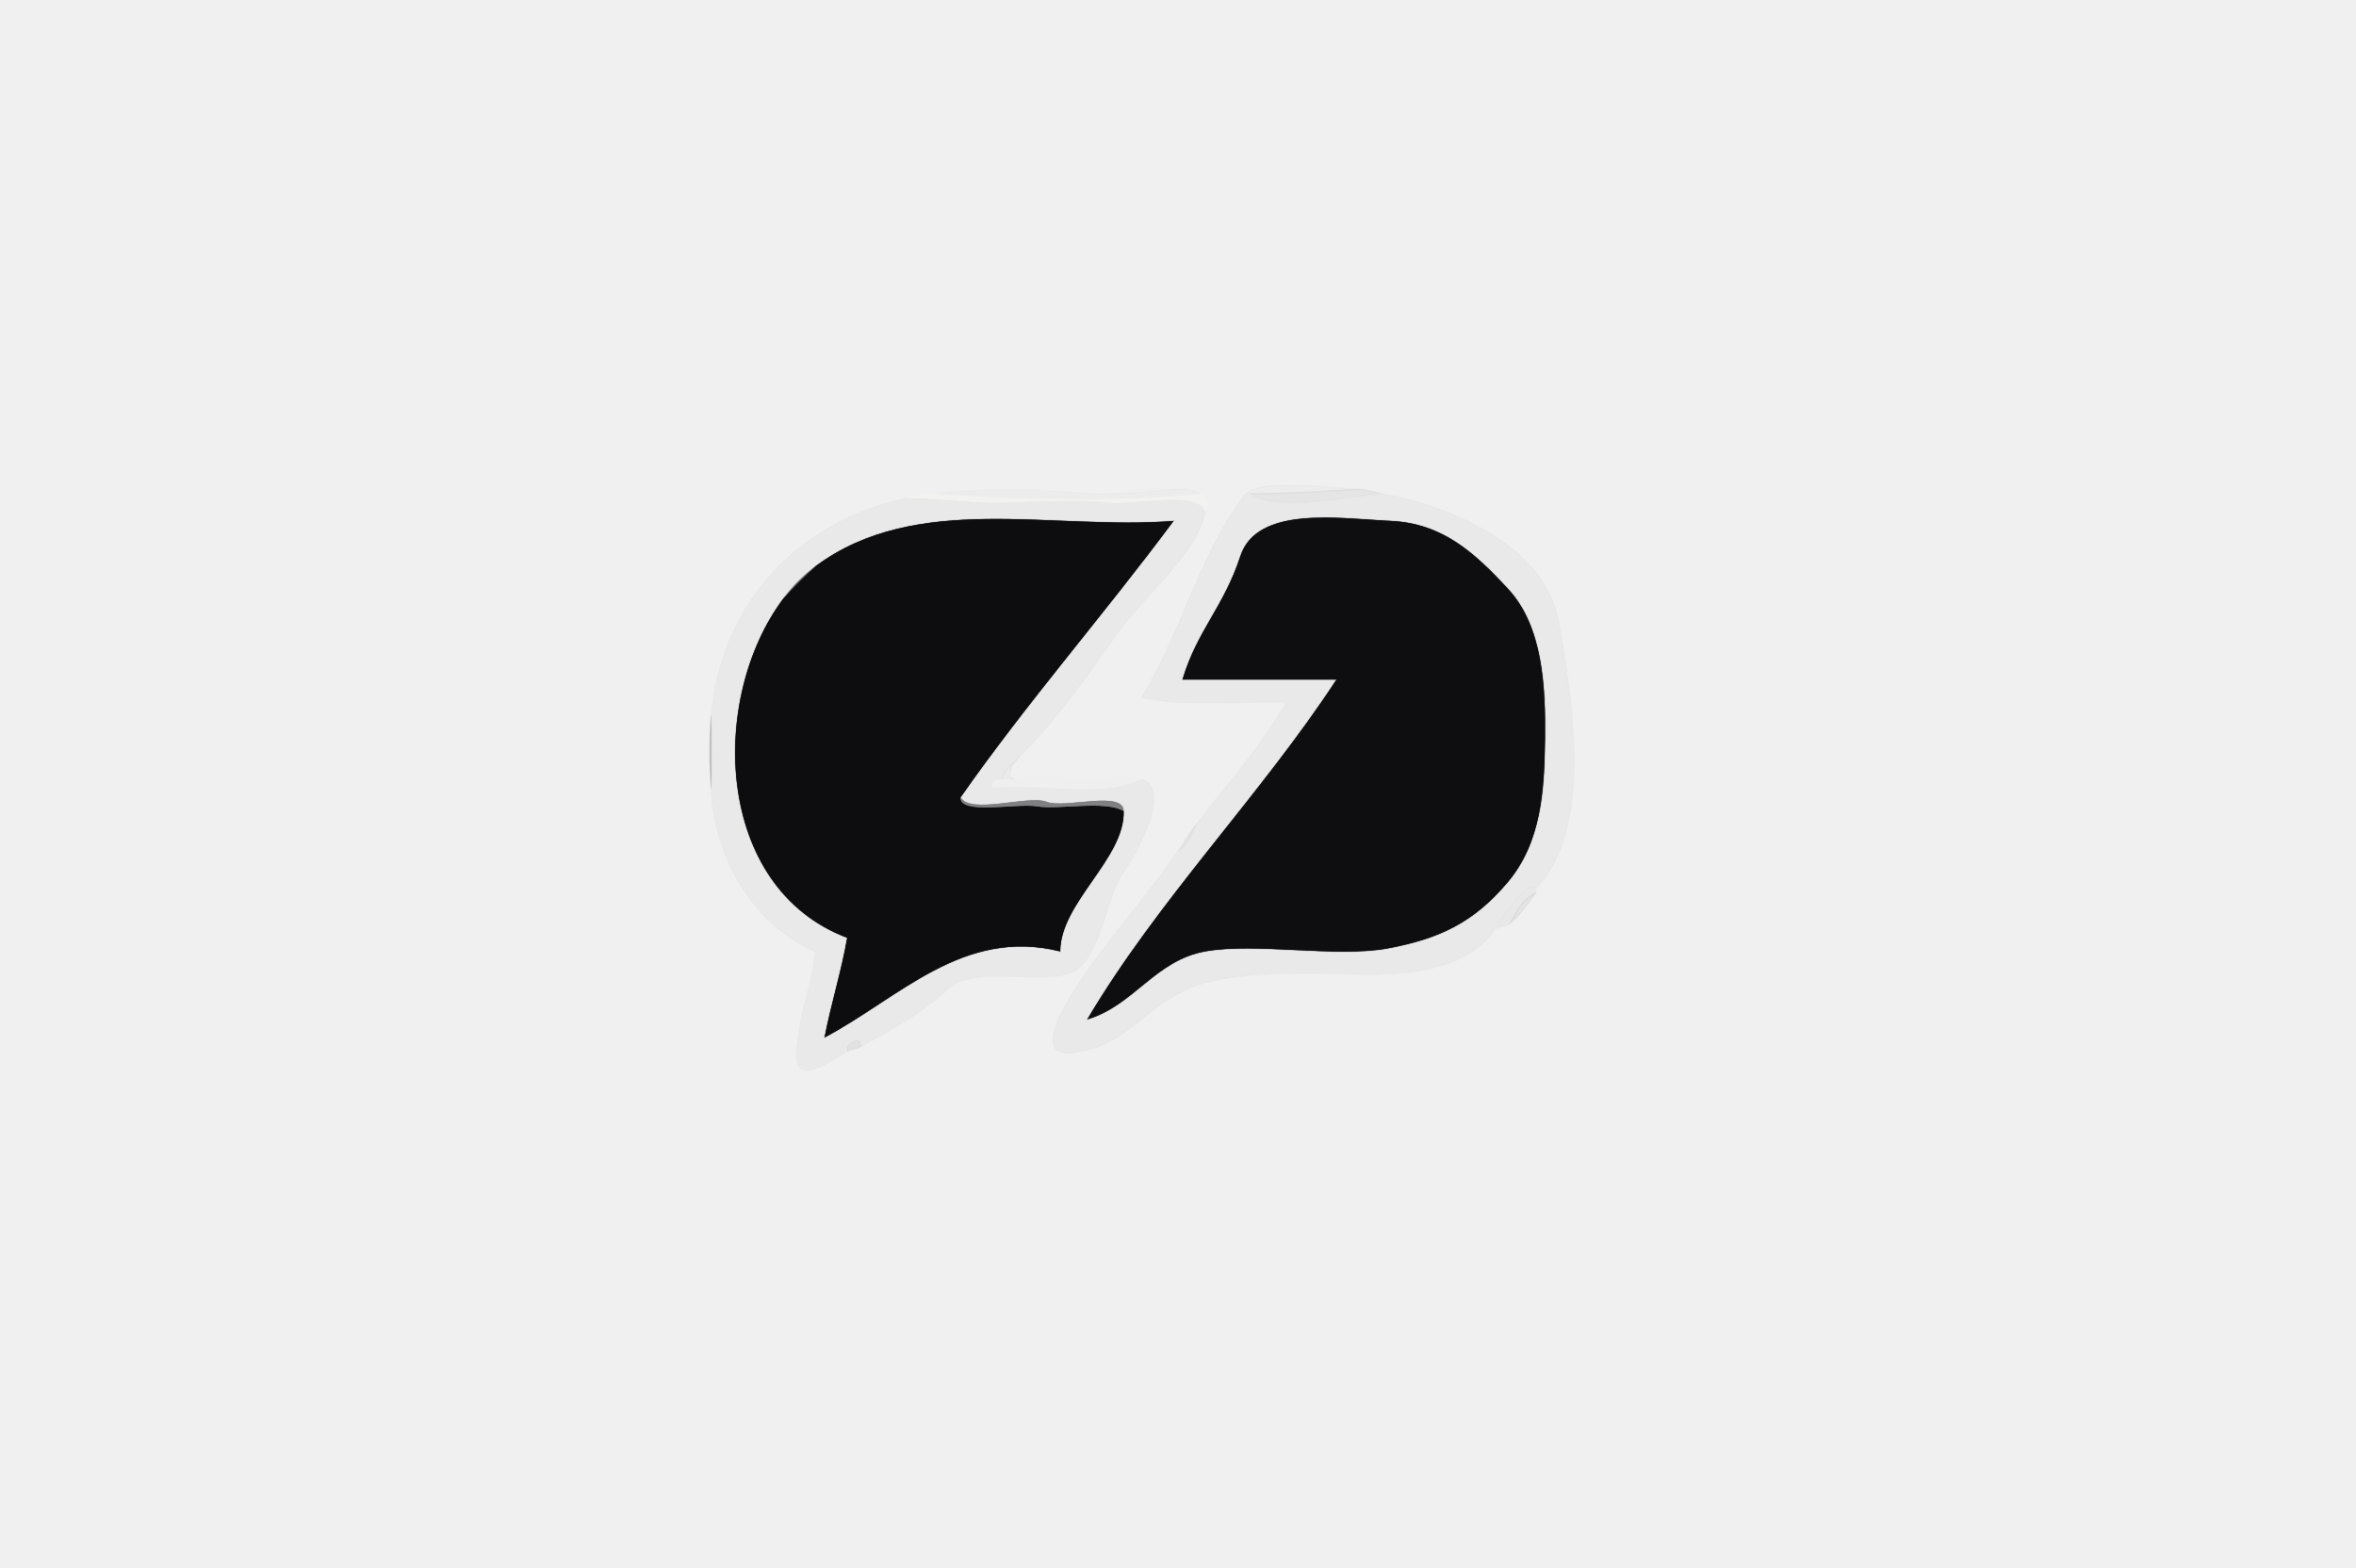
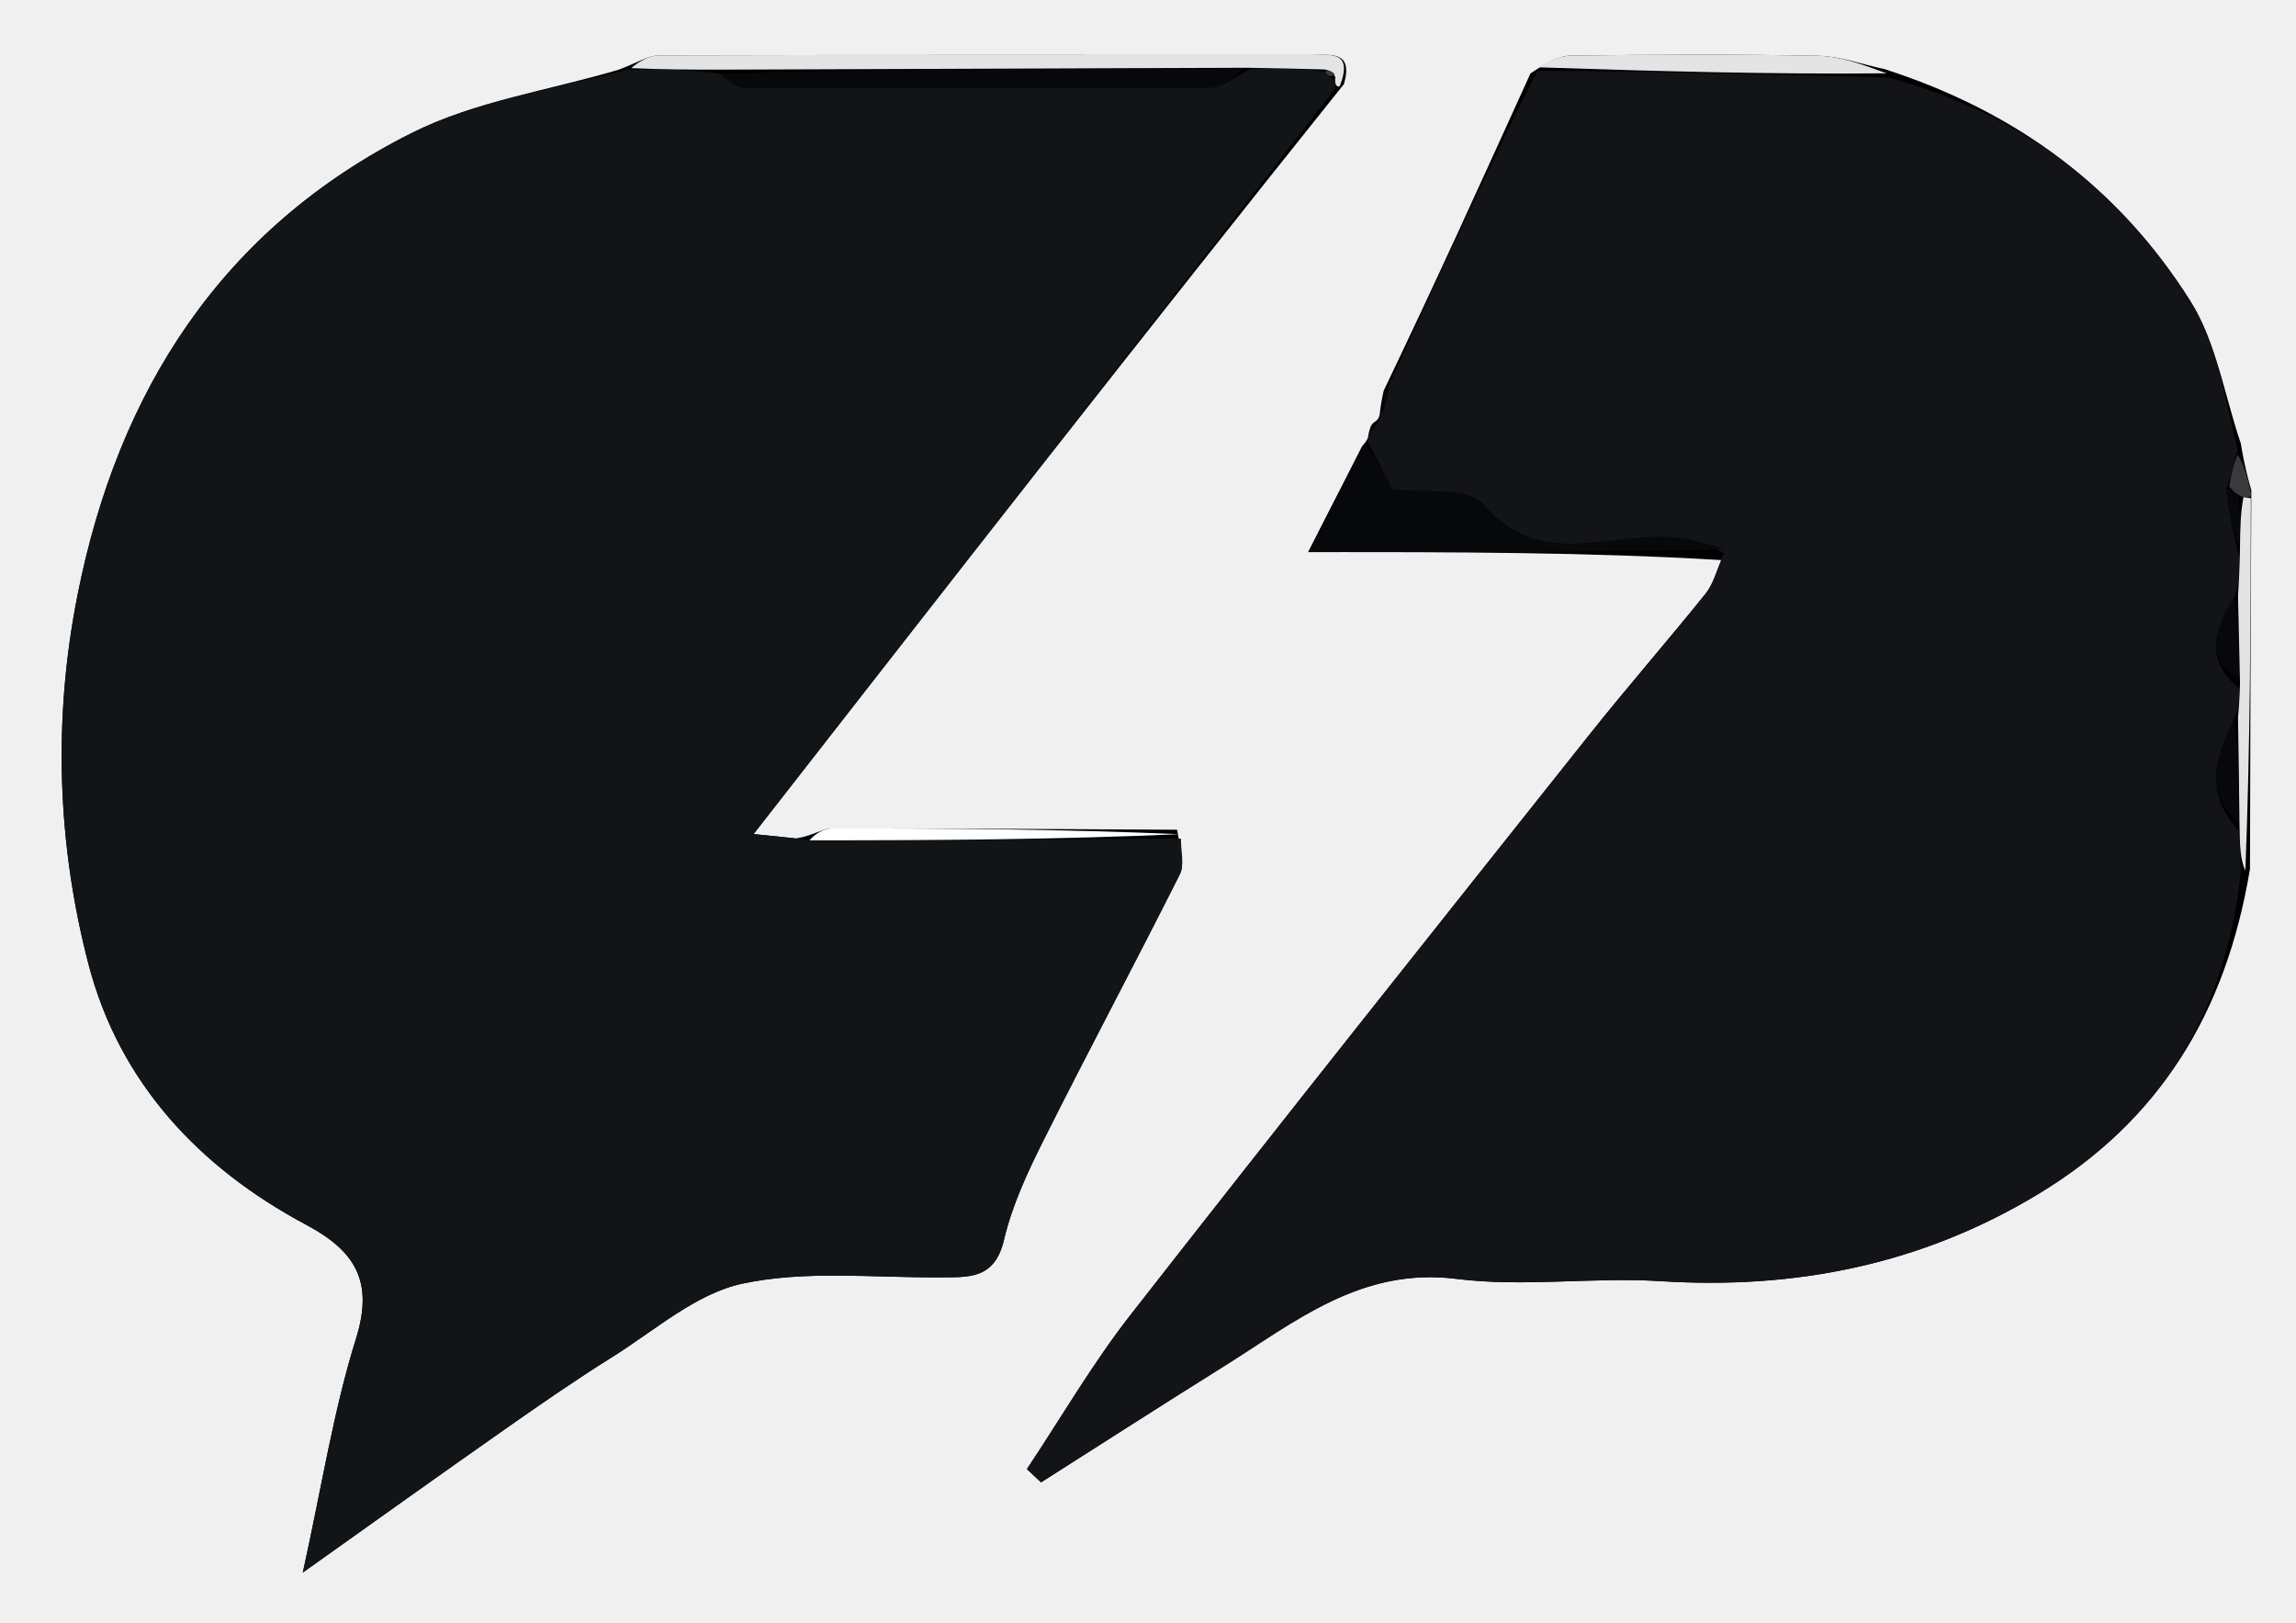
- <svg xmlns="http://www.w3.org/2000/svg" viewBox="0 0 520 346" width="520" height="346">
-   <g fill="None" fill-opacity="0.0" stroke="#000000" stroke-opacity="0.00" stroke-width="0.3">
-     <path d=" M 0.00 346.00  L 520.00 346.00 L 520.00 0.00 L 0.00 0.00 L 0.00 346.00 M 241.00 109.00  C 247.10 108.98 255.15 106.95 262.00 108.00 C 263.04 108.16 264.11 108.35 265.00 109.00 C 267.04 110.48 266.32 111.50 266.00 113.00 C 263.96 122.68 251.94 131.85 246.23 140.23 C 240.52 148.61 232.49 159.58 225.00 167.00 C 223.92 168.45 221.33 171.30 224.00 172.00 C 228.35 171.40 232.38 171.11 237.00 172.00 C 241.62 172.89 247.57 170.50 252.00 172.00 C 258.59 174.23 251.16 188.05 247.74 192.74 C 244.32 197.44 243.13 210.62 237.23 214.23 C 231.33 217.84 215.22 212.70 209.25 218.25 C 203.27 223.80 196.88 227.14 190.00 231.00 C 189.05 231.53 187.82 231.53 187.00 232.00 C 181.87 234.94 174.95 240.44 175.93 230.93 C 176.90 221.42 179.15 218.90 180.00 210.00 C 166.10 204.07 157.63 189.03 157.00 174.00 C 156.60 168.91 156.55 163.08 157.00 158.00 C 159.18 133.21 176.12 115.23 200.00 110.00 C 201.64 109.64 203.84 109.23 206.00 109.00 C 217.29 107.78 229.26 107.90 241.00 109.00 M 305.00 109.00  C 319.30 111.52 340.89 120.18 343.92 137.08 C 346.95 153.97 351.75 182.97 339.00 196.00 C 338.75 196.26 339.00 197.00 339.00 197.00 C 337.59 198.92 334.94 202.69 333.00 204.00 C 332.09 204.61 330.74 204.50 330.00 205.00 C 323.96 213.99 311.09 215.20 300.00 215.00 C 288.91 214.80 272.81 214.00 262.92 217.92 C 253.03 221.83 248.87 230.63 237.32 232.32 C 225.77 234.01 237.77 217.35 242.25 211.25 C 246.74 205.16 255.48 194.52 260.00 188.00 C 261.46 185.89 262.44 183.99 264.00 182.00 C 270.31 173.92 278.47 164.61 284.00 155.00 C 274.23 154.59 262.02 156.13 252.00 154.00 C 260.75 139.65 265.24 121.28 275.00 109.00 C 278.25 105.61 295.02 107.80 300.00 108.00 C 301.93 108.08 303.71 108.77 305.00 109.00 Z" />
-   </g>
-   <g fill="None" fill-opacity="0.0" stroke="#D8D8D7" stroke-opacity="0.16" stroke-width="0.3">
-     <path d=" M 206.00 109.00  C 224.62 110.25 246.45 110.98 265.00 109.00 C 264.11 108.35 263.04 108.16 262.00 108.00 C 255.89 107.89 247.91 109.65 241.00 109.00 C 229.26 107.90 217.29 107.78 206.00 109.00 Z" />
-   </g>
-   <g fill="None" fill-opacity="0.0" stroke="#808080" stroke-opacity="0.01" stroke-width="0.3">
-     <path d=" M 241.00 109.00  C 247.91 109.65 255.89 107.89 262.00 108.00 C 255.15 106.95 247.10 108.98 241.00 109.00 Z" />
-   </g>
-   <g fill="None" fill-opacity="0.0" stroke="#7D7D7D" stroke-opacity="0.03" stroke-width="0.3">
-     <path d=" M 275.00 109.00  C 275.50 108.95 276.00 109.00 276.00 109.00 C 283.97 109.00 292.81 108.41 300.00 108.00 C 295.02 107.80 278.25 105.61 275.00 109.00 Z" />
-   </g>
-   <g fill="None" fill-opacity="0.0" stroke="#D1D1D1" stroke-opacity="0.34" stroke-width="0.3">
-     <path d=" M 276.00 109.00  C 281.76 113.27 298.64 109.37 305.00 109.00 C 303.71 108.77 301.93 108.08 300.00 108.00 C 292.81 108.41 283.97 109.00 276.00 109.00 Z" />
-   </g>
-   <g fill="None" fill-opacity="0.0" stroke="#F2F2F1" stroke-opacity="0.71" stroke-width="0.3">
-     <path d=" M 200.00 110.00  C 206.29 109.93 215.56 111.32 222.00 111.00 C 228.44 110.68 239.49 110.41 245.00 111.00 C 250.51 111.59 264.30 108.17 266.00 113.00 C 266.32 111.50 267.04 110.48 265.00 109.00 C 246.45 110.98 224.62 110.25 206.00 109.00 C 203.84 109.23 201.64 109.64 200.00 110.00 Z" />
-   </g>
-   <g fill="None" fill-opacity="0.0" stroke="#E8E8E8" stroke-opacity="0.84" stroke-width="0.3">
-     <path d=" M 264.00 182.00  C 262.80 184.85 261.98 186.46 260.00 188.00 C 255.48 194.52 246.74 205.16 242.25 211.25 C 237.77 217.35 225.77 234.01 237.32 232.32 C 248.87 230.63 253.03 221.83 262.92 217.92 C 272.81 214.00 288.91 214.80 300.00 215.00 C 311.09 215.20 323.96 213.99 330.00 205.00 C 330.38 204.44 336.96 193.86 339.00 196.00 C 351.75 182.97 346.95 153.97 343.92 137.08 C 340.89 120.18 319.30 111.52 305.00 109.00 C 298.64 109.37 281.76 113.27 276.00 109.00 C 276.00 109.00 275.50 108.95 275.00 109.00 C 265.24 121.28 260.75 139.65 252.00 154.00 C 262.02 156.13 274.23 154.59 284.00 155.00 C 278.47 164.61 270.31 173.92 264.00 182.00 M 240.00 225.00  C 255.61 198.62 278.33 175.47 295.00 150.00 C 283.67 150.00 272.33 150.00 261.00 150.00 C 264.25 139.12 270.10 134.01 273.77 122.77 C 277.44 111.53 295.72 114.47 307.00 115.00 C 318.28 115.53 325.31 121.84 332.92 130.08 C 340.52 138.33 341.14 151.62 341.00 163.00 C 340.86 174.38 340.25 185.85 332.75 194.75 C 325.25 203.65 317.66 207.21 306.33 209.33 C 295.00 211.45 277.10 207.99 266.00 210.00 C 254.90 212.01 250.29 221.91 240.00 225.00 Z" />
-   </g>
-   <g fill="None" fill-opacity="0.0" stroke="#E7E7E7" stroke-opacity="0.85" stroke-width="0.3">
-     <path d=" M 157.00 158.00  C 157.04 162.40 157.08 169.66 157.00 174.00 C 157.63 189.03 166.10 204.07 180.00 210.00 C 179.15 218.90 176.90 221.42 175.93 230.93 C 174.95 240.44 181.87 234.94 187.00 232.00 C 187.24 231.70 186.39 231.31 188.09 230.08 C 189.79 228.85 190.22 230.94 190.00 231.00 C 196.88 227.14 203.27 223.80 209.25 218.25 C 215.22 212.70 231.33 217.84 237.23 214.23 C 243.13 210.62 244.32 197.44 247.74 192.74 C 251.16 188.05 258.59 174.23 252.00 172.00 C 242.86 176.59 229.69 172.72 219.00 174.00 C 218.49 172.60 219.81 171.85 221.00 172.00 C 221.98 169.48 223.13 168.85 225.00 167.00 C 232.49 159.58 240.52 148.61 246.23 140.23 C 251.94 131.85 263.96 122.68 266.00 113.00 C 264.30 108.17 250.51 111.59 245.00 111.00 C 239.49 110.41 228.44 110.68 222.00 111.00 C 215.56 111.32 206.29 109.93 200.00 110.00 C 176.12 115.23 159.18 133.21 157.00 158.00 M 212.00 176.00  C 214.20 179.88 227.00 175.44 231.00 177.00 C 235.00 178.56 247.87 174.39 248.00 179.00 C 248.30 189.51 234.00 199.21 234.00 210.00 C 212.59 204.68 198.55 220.21 182.00 229.00 C 183.42 221.62 185.70 214.46 187.00 207.00 C 157.64 195.94 156.35 154.05 173.00 132.00 C 174.98 129.33 177.39 126.94 180.00 125.00 C 202.29 108.43 232.27 117.11 259.00 115.00 C 243.71 135.60 226.54 155.19 212.00 176.00 Z" />
-   </g>
-   <g fill="None" fill-opacity="0.0" stroke="#0D0D0F" stroke-opacity="1.00" stroke-width="0.3">
-     <path d=" M 180.00 125.00  C 177.87 126.86 174.81 129.92 173.00 132.00 C 156.35 154.05 157.64 195.94 187.00 207.00 C 185.70 214.46 183.42 221.62 182.00 229.00 C 198.55 220.21 212.59 204.68 234.00 210.00 C 234.00 199.21 248.30 189.51 248.00 179.00 C 243.72 176.60 233.64 178.79 229.00 178.00 C 224.36 177.21 211.86 180.01 212.00 176.00 C 226.54 155.19 243.71 135.60 259.00 115.00 C 232.27 117.11 202.29 108.43 180.00 125.00 Z" />
-   </g>
-   <g fill="None" fill-opacity="0.0" stroke="#0E0E10" stroke-opacity="1.00" stroke-width="0.3">
-     <path d=" M 240.00 225.00  C 250.29 221.91 254.90 212.01 266.00 210.00 C 277.10 207.99 295.00 211.45 306.33 209.33 C 317.66 207.21 325.25 203.65 332.75 194.75 C 340.25 185.85 340.86 174.38 341.00 163.00 C 341.14 151.62 340.52 138.33 332.92 130.08 C 325.31 121.84 318.28 115.53 307.00 115.00 C 295.72 114.47 277.44 111.53 273.77 122.77 C 270.10 134.01 264.25 139.12 261.00 150.00 C 272.33 150.00 283.67 150.00 295.00 150.00 C 278.33 175.47 255.61 198.62 240.00 225.00 Z" />
-   </g>
-   <g fill="None" fill-opacity="0.0" stroke="#6F6F70" stroke-opacity="1.00" stroke-width="0.3">
-     <path d=" M 173.00 132.00  C 174.81 129.92 177.87 126.86 180.00 125.00 C 177.39 126.94 174.98 129.33 173.00 132.00 Z" />
-   </g>
-   <g fill="None" fill-opacity="0.0" stroke="#565656" stroke-opacity="0.18" stroke-width="0.3">
-     <path d=" M 157.00 174.00  C 157.08 169.66 157.04 162.40 157.00 158.00 C 156.55 163.08 156.60 168.91 157.00 174.00 Z" />
-   </g>
-   <g fill="None" fill-opacity="0.0" stroke="#C6C6C6" stroke-opacity="0.11" stroke-width="0.3">
-     <path d=" M 221.00 172.00  C 221.94 171.78 223.04 172.13 224.00 172.00 C 221.33 171.30 223.92 168.45 225.00 167.00 C 223.13 168.85 221.98 169.48 221.00 172.00 Z" />
-   </g>
-   <g fill="None" fill-opacity="0.0" stroke="#EEEEEE" stroke-opacity="0.48" stroke-width="0.3">
-     <path d=" M 224.00 172.00  C 223.04 172.13 221.94 171.78 221.00 172.00 C 219.81 171.85 218.49 172.60 219.00 174.00 C 229.69 172.72 242.86 176.59 252.00 172.00 C 247.57 170.50 241.62 172.89 237.00 172.00 C 232.38 171.11 228.35 171.40 224.00 172.00 Z" />
-   </g>
-   <g fill="None" fill-opacity="0.0" stroke="#808082" stroke-opacity="1.00" stroke-width="0.3">
-     <path d=" M 248.00 179.00  C 247.87 174.39 235.00 178.56 231.00 177.00 C 227.00 175.44 214.20 179.88 212.00 176.00 C 211.86 180.01 224.36 177.21 229.00 178.00 C 233.64 178.79 243.72 176.60 248.00 179.00 Z" />
-   </g>
-   <g fill="None" fill-opacity="0.0" stroke="#D4D4D4" stroke-opacity="0.37" stroke-width="0.3">
-     <path d=" M 260.00 188.00  C 261.98 186.46 262.80 184.85 264.00 182.00 C 262.44 183.99 261.46 185.89 260.00 188.00 Z" />
-   </g>
-   <g fill="None" fill-opacity="0.0" stroke="#E3E3E3" stroke-opacity="0.62" stroke-width="0.3">
-     <path d=" M 330.00 205.00  C 330.74 204.50 332.09 204.61 333.00 204.00 C 334.60 202.15 335.04 199.11 339.00 197.00 C 339.00 197.00 338.75 196.26 339.00 196.00 C 336.96 193.86 330.38 204.44 330.00 205.00 Z" />
-   </g>
-   <g fill="None" fill-opacity="0.0" stroke="#C6C6C6" stroke-opacity="0.27" stroke-width="0.3">
-     <path d=" M 333.00 204.00  C 334.94 202.69 337.59 198.92 339.00 197.00 C 335.04 199.11 334.60 202.15 333.00 204.00 Z" />
-   </g>
-   <g fill="None" fill-opacity="0.0" stroke="#D6D6D6" stroke-opacity="0.52" stroke-width="0.3">
-     <path d=" M 187.00 232.00  C 187.82 231.53 189.05 231.53 190.00 231.00 C 190.22 230.94 189.79 228.85 188.09 230.08 C 186.39 231.31 187.24 231.70 187.00 232.00 Z" />
-   </g>
-   <g fill="#000000" fill-opacity="0.00" stroke="None">
-     <path d=" M 0.00 346.00  L 520.00 346.00 L 520.00 0.00 L 0.00 0.00 L 0.00 346.00 M 241.00 109.00  C 247.10 108.98 255.15 106.95 262.00 108.00 C 263.04 108.16 264.11 108.35 265.00 109.00 C 267.04 110.48 266.32 111.50 266.00 113.00 C 263.96 122.68 251.94 131.85 246.23 140.23 C 240.52 148.61 232.49 159.58 225.00 167.00 C 223.92 168.45 221.33 171.30 224.00 172.00 C 228.35 171.40 232.38 171.11 237.00 172.00 C 241.62 172.89 247.57 170.50 252.00 172.00 C 258.59 174.23 251.16 188.05 247.74 192.74 C 244.32 197.44 243.13 210.62 237.23 214.23 C 231.33 217.84 215.22 212.70 209.25 218.25 C 203.27 223.80 196.88 227.14 190.00 231.00 C 189.05 231.53 187.82 231.53 187.00 232.00 C 181.87 234.94 174.95 240.44 175.93 230.93 C 176.90 221.42 179.15 218.90 180.00 210.00 C 166.10 204.07 157.63 189.03 157.00 174.00 C 156.60 168.91 156.55 163.08 157.00 158.00 C 159.18 133.21 176.12 115.23 200.00 110.00 C 201.64 109.64 203.84 109.23 206.00 109.00 C 217.29 107.78 229.26 107.90 241.00 109.00 M 305.00 109.00  C 319.30 111.52 340.89 120.18 343.92 137.08 C 346.95 153.97 351.75 182.97 339.00 196.00 C 338.75 196.26 339.00 197.00 339.00 197.00 C 337.59 198.92 334.94 202.69 333.00 204.00 C 332.09 204.61 330.74 204.50 330.00 205.00 C 323.96 213.99 311.09 215.20 300.00 215.00 C 288.91 214.80 272.81 214.00 262.92 217.92 C 253.03 221.83 248.87 230.63 237.32 232.32 C 225.77 234.01 237.77 217.35 242.25 211.25 C 246.74 205.16 255.48 194.52 260.00 188.00 C 261.46 185.89 262.44 183.99 264.00 182.00 C 270.31 173.92 278.47 164.61 284.00 155.00 C 274.23 154.59 262.02 156.13 252.00 154.00 C 260.75 139.65 265.24 121.28 275.00 109.00 C 278.25 105.61 295.02 107.80 300.00 108.00 C 301.93 108.08 303.71 108.77 305.00 109.00 Z" />
-   </g>
-   <g fill="#D8D8D7" fill-opacity="0.16" stroke="None">
-     <path d=" M 206.00 109.00  C 224.62 110.25 246.45 110.98 265.00 109.00 C 264.11 108.35 263.04 108.16 262.00 108.00 C 255.89 107.89 247.91 109.65 241.00 109.00 C 229.26 107.90 217.29 107.78 206.00 109.00 Z" />
-   </g>
-   <g fill="#808080" fill-opacity="0.01" stroke="None">
-     <path d=" M 241.00 109.00  C 247.91 109.65 255.89 107.89 262.00 108.00 C 255.15 106.95 247.10 108.98 241.00 109.00 Z" />
-   </g>
-   <g fill="#7D7D7D" fill-opacity="0.03" stroke="None">
-     <path d=" M 275.00 109.00  C 275.50 108.95 276.00 109.00 276.00 109.00 C 283.97 109.00 292.81 108.41 300.00 108.00 C 295.02 107.80 278.25 105.61 275.00 109.00 Z" />
-   </g>
-   <g fill="#D1D1D1" fill-opacity="0.34" stroke="None">
-     <path d=" M 276.00 109.00  C 281.76 113.27 298.64 109.37 305.00 109.00 C 303.71 108.77 301.93 108.08 300.00 108.00 C 292.81 108.41 283.97 109.00 276.00 109.00 Z" />
-   </g>
-   <g fill="#F2F2F1" fill-opacity="0.71" stroke="None">
-     <path d=" M 200.00 110.00  C 206.29 109.93 215.56 111.32 222.00 111.00 C 228.44 110.68 239.49 110.41 245.00 111.00 C 250.51 111.59 264.30 108.17 266.00 113.00 C 266.32 111.50 267.04 110.48 265.00 109.00 C 246.45 110.98 224.62 110.25 206.00 109.00 C 203.84 109.23 201.64 109.64 200.00 110.00 Z" />
-   </g>
-   <g fill="#E8E8E8" fill-opacity="0.84" stroke="None">
-     <path d=" M 264.00 182.00  C 262.80 184.85 261.98 186.46 260.00 188.00 C 255.48 194.52 246.74 205.16 242.25 211.25 C 237.77 217.35 225.77 234.01 237.32 232.32 C 248.87 230.63 253.03 221.83 262.92 217.92 C 272.81 214.00 288.91 214.80 300.00 215.00 C 311.09 215.20 323.96 213.99 330.00 205.00 C 330.38 204.44 336.96 193.86 339.00 196.00 C 351.75 182.97 346.95 153.97 343.92 137.08 C 340.89 120.18 319.30 111.52 305.00 109.00 C 298.64 109.37 281.76 113.27 276.00 109.00 C 276.00 109.00 275.50 108.95 275.00 109.00 C 265.24 121.28 260.75 139.65 252.00 154.00 C 262.02 156.13 274.23 154.59 284.00 155.00 C 278.47 164.61 270.31 173.92 264.00 182.00 M 240.00 225.00  C 255.61 198.62 278.33 175.47 295.00 150.00 C 283.67 150.00 272.33 150.00 261.00 150.00 C 264.25 139.12 270.10 134.01 273.77 122.77 C 277.44 111.53 295.72 114.47 307.00 115.00 C 318.28 115.53 325.31 121.84 332.92 130.08 C 340.52 138.33 341.14 151.62 341.00 163.00 C 340.86 174.38 340.25 185.85 332.75 194.75 C 325.25 203.65 317.66 207.21 306.33 209.33 C 295.00 211.45 277.10 207.99 266.00 210.00 C 254.90 212.01 250.29 221.91 240.00 225.00 Z" />
-   </g>
-   <g fill="#E7E7E7" fill-opacity="0.85" stroke="None">
-     <path d=" M 157.00 158.00  C 157.04 162.40 157.08 169.66 157.00 174.00 C 157.63 189.03 166.10 204.07 180.00 210.00 C 179.15 218.90 176.90 221.42 175.93 230.93 C 174.95 240.44 181.87 234.94 187.00 232.00 C 187.24 231.70 186.39 231.31 188.09 230.08 C 189.79 228.85 190.22 230.94 190.00 231.00 C 196.88 227.14 203.27 223.80 209.25 218.25 C 215.22 212.70 231.33 217.84 237.23 214.23 C 243.13 210.62 244.32 197.44 247.74 192.74 C 251.16 188.05 258.59 174.23 252.00 172.00 C 242.86 176.59 229.69 172.72 219.00 174.00 C 218.49 172.60 219.81 171.85 221.00 172.00 C 221.98 169.48 223.13 168.85 225.00 167.00 C 232.49 159.58 240.52 148.61 246.23 140.23 C 251.94 131.85 263.96 122.68 266.00 113.00 C 264.30 108.17 250.51 111.59 245.00 111.00 C 239.49 110.41 228.44 110.68 222.00 111.00 C 215.56 111.32 206.29 109.93 200.00 110.00 C 176.12 115.23 159.18 133.21 157.00 158.00 M 212.00 176.00  C 214.20 179.88 227.00 175.44 231.00 177.00 C 235.00 178.56 247.87 174.39 248.00 179.00 C 248.30 189.51 234.00 199.21 234.00 210.00 C 212.59 204.68 198.55 220.21 182.00 229.00 C 183.42 221.62 185.70 214.46 187.00 207.00 C 157.64 195.94 156.35 154.05 173.00 132.00 C 174.98 129.33 177.39 126.94 180.00 125.00 C 202.29 108.43 232.27 117.11 259.00 115.00 C 243.71 135.60 226.54 155.19 212.00 176.00 Z" />
-   </g>
-   <g fill="#0D0D0F" fill-opacity="1.00" stroke="None">
-     <path d=" M 180.00 125.00  C 177.87 126.86 174.81 129.92 173.00 132.00 C 156.35 154.05 157.64 195.94 187.00 207.00 C 185.70 214.46 183.42 221.62 182.00 229.00 C 198.55 220.21 212.59 204.68 234.00 210.00 C 234.00 199.21 248.30 189.51 248.00 179.00 C 243.72 176.60 233.64 178.79 229.00 178.00 C 224.36 177.21 211.86 180.01 212.00 176.00 C 226.54 155.19 243.71 135.60 259.00 115.00 C 232.27 117.11 202.29 108.43 180.00 125.00 Z" />
-   </g>
-   <g fill="#0E0E10" fill-opacity="1.00" stroke="None">
-     <path d=" M 240.00 225.00  C 250.29 221.91 254.90 212.01 266.00 210.00 C 277.10 207.99 295.00 211.45 306.33 209.33 C 317.66 207.21 325.25 203.65 332.75 194.75 C 340.25 185.85 340.86 174.38 341.00 163.00 C 341.14 151.62 340.52 138.33 332.92 130.08 C 325.31 121.84 318.28 115.53 307.00 115.00 C 295.72 114.47 277.44 111.53 273.77 122.77 C 270.10 134.01 264.25 139.12 261.00 150.00 C 272.33 150.00 283.67 150.00 295.00 150.00 C 278.33 175.47 255.61 198.62 240.00 225.00 Z" />
-   </g>
-   <g fill="#6F6F70" fill-opacity="1.00" stroke="None">
-     <path d=" M 173.00 132.00  C 174.81 129.92 177.87 126.86 180.00 125.00 C 177.39 126.94 174.98 129.33 173.00 132.00 Z" />
-   </g>
-   <g fill="#565656" fill-opacity="0.18" stroke="None">
-     <path d=" M 157.00 174.00  C 157.08 169.66 157.04 162.40 157.00 158.00 C 156.55 163.08 156.60 168.91 157.00 174.00 Z" />
-   </g>
-   <g fill="#C6C6C6" fill-opacity="0.11" stroke="None">
-     <path d=" M 221.00 172.00  C 221.94 171.78 223.04 172.13 224.00 172.00 C 221.33 171.30 223.92 168.45 225.00 167.00 C 223.13 168.85 221.98 169.48 221.00 172.00 Z" />
-   </g>
-   <g fill="#EEEEEE" fill-opacity="0.48" stroke="None">
-     <path d=" M 224.00 172.00  C 223.04 172.13 221.94 171.78 221.00 172.00 C 219.81 171.85 218.49 172.60 219.00 174.00 C 229.69 172.72 242.86 176.59 252.00 172.00 C 247.57 170.50 241.62 172.89 237.00 172.00 C 232.38 171.11 228.35 171.40 224.00 172.00 Z" />
-   </g>
-   <g fill="#808082" fill-opacity="1.00" stroke="None">
-     <path d=" M 248.00 179.00  C 247.87 174.39 235.00 178.56 231.00 177.00 C 227.00 175.44 214.20 179.88 212.00 176.00 C 211.86 180.01 224.36 177.21 229.00 178.00 C 233.64 178.79 243.72 176.60 248.00 179.00 Z" />
-   </g>
-   <g fill="#D4D4D4" fill-opacity="0.37" stroke="None">
-     <path d=" M 260.00 188.00  C 261.98 186.46 262.80 184.85 264.00 182.00 C 262.44 183.99 261.46 185.89 260.00 188.00 Z" />
-   </g>
-   <g fill="#E3E3E3" fill-opacity="0.62" stroke="None">
-     <path d=" M 330.00 205.00  C 330.74 204.50 332.09 204.61 333.00 204.00 C 334.60 202.15 335.04 199.11 339.00 197.00 C 339.00 197.00 338.75 196.26 339.00 196.00 C 336.96 193.86 330.38 204.44 330.00 205.00 Z" />
-   </g>
-   <g fill="#C6C6C6" fill-opacity="0.27" stroke="None">
-     <path d=" M 333.00 204.00  C 334.94 202.69 337.59 198.92 339.00 197.00 C 335.04 199.11 334.60 202.15 333.00 204.00 Z" />
-   </g>
-   <g fill="#D6D6D6" fill-opacity="0.52" stroke="None">
-     <path d=" M 187.00 232.00  C 187.82 231.53 189.05 231.53 190.00 231.00 C 190.22 230.94 189.79 228.85 188.09 230.08 C 186.39 231.31 187.24 231.70 187.00 232.00 Z" />
-   </g>
+ <svg xmlns="http://www.w3.org/2000/svg" version="1.1" viewBox="248 139 208 147" width="100%" height="100%">
+   <path fill="#000000" opacity="1" stroke="none" d=" M451.953,183.411   C451.635,182.273 451.318,181.136 451.003,179.177   C449.523,174.838 448.797,170.022 446.416,166.252   C440.005,156.104 430.859,149.17 418.735,145.262   C416.732,144.84 414.737,144.095 412.727,144.055   C405.269,143.907 397.805,143.948 390.345,144.034   C389.224,144.047 388.109,144.677 386.647,145.652   C382.359,155.105 378.071,164.559 373.359,174.372   C373.237,174.911 373.114,175.45 372.995,176.488   C372.995,176.488 372.966,176.986 372.547,177.208   C372.285,177.402 372.101,177.654 371.95,178.485   C371.931,178.659 371.912,178.832 371.383,179.442   C369.788,182.578 368.192,185.713 366.517,189.007   C379.706,189.007 391.84,189.007 403.969,189.735   C403.494,190.757 403.2,191.924 402.514,192.776   C399.032,197.104 395.372,201.289 391.915,205.637   C378.031,223.099 364.128,240.548 350.397,258.131   C346.96,262.533 344.136,267.414 341.03,272.074   C341.456,272.474 341.883,272.874 342.31,273.274   C347.816,269.777 353.3,266.246 358.832,262.792   C365.329,258.735 371.286,253.751 379.977,254.846   C386.041,255.61 392.3,254.663 398.436,255.05   C410.657,255.822 422.057,253.547 432.599,247.191   C443.635,240.537 449.665,230.77 451.831,217.712   C451.858,206.52 451.885,195.328 451.953,183.411  M304.02,145.323   C297.741,147.181 291.023,148.168 285.265,151.063   C268.119,159.682 258.7,174.365 255.022,192.909   C252.8,204.11 253.173,215.424 256.022,226.357   C258.8,237.022 266.008,244.754 275.718,249.932   C280.107,252.272 281.9,254.992 280.254,260.247   C278.218,266.746 277.173,273.556 275.432,281.444   C282.065,276.735 287.859,272.583 293.697,268.492   C296.904,266.244 300.127,264.008 303.448,261.934   C307.306,259.526 311.038,256.176 315.26,255.273   C320.948,254.056 327.053,254.743 332.979,254.702   C335.652,254.683 338.097,254.972 338.956,251.302   C339.684,248.189 341.087,245.182 342.532,242.298   C346.573,234.227 350.831,226.265 354.882,218.199   C355.321,217.324 354.969,216.052 354.635,214.158   C344.202,214.106 333.768,214.03 323.335,214.046   C322.512,214.047 321.691,214.685 320.14,214.941   C319.024,214.829 317.909,214.716 316.267,214.551   C334.064,191.746 351.536,169.358 369.752,146.617   C370.633,143.519 368.478,143.989 366.686,143.989   C347.033,143.987 327.381,143.962 307.728,144.016   C306.73,144.019 305.734,144.683 304.02,145.323  z" />
+   <path fill="#121518" opacity="1" stroke="none" d=" M354.984,214.965   C354.969,216.052 355.321,217.324 354.882,218.199   C350.831,226.265 346.573,234.227 342.532,242.298   C341.087,245.182 339.684,248.189 338.956,251.302   C338.097,254.972 335.652,254.683 332.979,254.702   C327.053,254.743 320.948,254.056 315.26,255.273   C311.038,256.176 307.306,259.526 303.448,261.934   C300.127,264.008 296.904,266.244 293.697,268.492   C287.859,272.583 282.065,276.735 275.432,281.444   C277.173,273.556 278.218,266.746 280.254,260.247   C281.9,254.992 280.107,252.272 275.718,249.932   C266.008,244.754 258.8,237.022 256.022,226.357   C253.173,215.424 252.8,204.11 255.022,192.909   C258.7,174.365 268.119,159.682 285.265,151.063   C291.023,148.168 297.741,147.181 304.826,145.312   C308.094,145.304 310.555,145.306 313.159,145.667   C314.019,146.345 314.736,146.94 315.455,146.943   C329.575,147.003 343.696,147.03 357.815,146.926   C358.875,146.918 359.928,145.876 361.412,145.22   C363.884,145.18 365.928,145.236 368.047,145.476   C368.29,145.894 368.518,146.016 368.853,146.262   C368.901,146.499 369.007,146.97 369.007,146.97   C351.536,169.358 334.064,191.746 316.267,214.551   C317.909,214.716 319.024,214.829 320.974,215.073   C332.867,215.125 343.926,215.045 354.984,214.965  z" />
+   <path fill="#121418" opacity="1" stroke="none" d=" M372.966,176.986   C372.966,176.986 372.995,176.488 373.285,176.197   C373.644,175.275 373.714,174.643 373.783,174.012   C378.071,164.559 382.359,155.105 387.283,145.416   C398.309,145.461 408.699,145.741 419.089,146.021   C430.859,149.17 440.005,156.104 446.416,166.252   C448.797,170.022 449.523,174.838 450.712,179.772   C450.263,181.26 450.105,182.153 449.694,183.299   C449.874,185.363 450.306,187.175 450.84,189.381   C450.877,190.856 450.812,191.935 450.4,193.134   C448.677,195.973 447.623,198.664 450.842,201.357   C450.88,202.49 450.813,203.252 450.386,204.144   C448.712,207.573 447.647,210.853 450.79,214.182   C450.913,215.689 450.954,216.853 450.995,218.017   C449.665,230.77 443.635,240.537 432.599,247.191   C422.057,253.547 410.657,255.822 398.436,255.05   C392.3,254.663 386.041,255.61 379.977,254.846   C371.286,253.751 365.329,258.735 358.832,262.792   C353.3,266.246 347.816,269.777 342.31,273.274   C341.883,272.874 341.456,272.474 341.03,272.074   C344.136,267.414 346.96,262.533 350.397,258.131   C364.128,240.548 378.031,223.099 391.915,205.637   C395.372,201.289 399.032,197.104 402.514,192.776   C403.2,191.924 403.494,190.757 404.144,189.138   C402.952,188.278 401.594,187.964 400.219,187.76   C394.293,186.882 387.71,190.963 382.348,184.671   C380.989,183.076 377.007,183.715 374.146,183.316   C373.541,182.159 372.717,180.583 371.893,179.006   C371.912,178.832 371.931,178.659 372.176,178.107   C372.659,177.534 372.847,177.286 372.966,176.986  z" />
+   <path fill="#07080B" opacity="1" stroke="none" d=" M371.638,179.224   C372.717,180.583 373.541,182.159 374.146,183.316   C377.007,183.715 380.989,183.076 382.348,184.671   C387.71,190.963 394.293,186.882 400.219,187.76   C401.594,187.964 402.952,188.278 404.146,188.774   C391.84,189.007 379.706,189.007 366.517,189.007   C368.192,185.713 369.788,182.578 371.638,179.224  M371.488,183.57   C371.488,183.57 371.439,183.479 371.488,183.57  z" />
+   <path fill="#E4E4E5" opacity="1" stroke="none" d=" M313.017,145.309   C310.555,145.306 308.094,145.304 305.185,145.171   C305.734,144.683 306.73,144.019 307.728,144.016   C327.381,143.962 347.033,143.987 366.686,143.989   C368.478,143.989 370.633,143.519 369.38,146.794   C369.007,146.97 368.901,146.499 368.972,145.986   C368.685,145.412 368.329,145.351 367.972,145.291   C365.928,145.236 363.884,145.18 360.951,145.138   C344.38,145.204 328.698,145.256 313.017,145.309  z" />
+   <path fill="#E4E4E5" opacity="1" stroke="none" d=" M451.413,217.864   C450.954,216.853 450.913,215.689 450.884,213.803   C450.845,210.06 450.796,207.037 450.747,204.014   C450.813,203.252 450.88,202.49 450.929,200.921   C450.857,197.747 450.802,195.381 450.748,193.014   C450.812,191.935 450.877,190.856 450.921,188.972   C450.939,186.78 450.978,185.392 451.243,184.027   C451.468,184.049 451.912,184.136 451.912,184.136   C451.885,195.328 451.858,206.52 451.413,217.864  z" />
+   <path fill="#FFFFFF" opacity="1" stroke="none" d=" M354.81,214.562   C343.926,215.045 332.867,215.125 321.339,215.116   C321.691,214.685 322.512,214.047 323.335,214.046   C333.768,214.03 344.202,214.106 354.81,214.562  z" />
+   <path fill="#E4E4E5" opacity="1" stroke="none" d=" M418.912,145.642   C408.699,145.741 398.309,145.461 387.455,145.101   C388.109,144.677 389.224,144.047 390.345,144.034   C397.805,143.948 405.269,143.907 412.727,144.055   C414.737,144.095 416.732,144.84 418.912,145.642  z" />
+   <path fill="#383A3B" opacity="1" stroke="none" d=" M451.932,183.773   C451.912,184.136 451.468,184.049 451.001,183.954   C450.339,183.588 450.143,183.317 449.947,183.046   C450.105,182.153 450.263,181.26 450.711,180.183   C451.318,181.136 451.635,182.273 451.932,183.773  z" />
+   <path fill="#07080B" opacity="1" stroke="none" d=" M373.571,174.192   C373.714,174.643 373.644,175.275 373.284,175.948   C373.114,175.45 373.237,174.911 373.571,174.192  z" />
+   <path fill="#07080B" opacity="1" stroke="none" d=" M372.757,177.097   C372.847,177.286 372.659,177.534 372.199,177.846   C372.101,177.654 372.285,177.402 372.757,177.097  z" />
+   <path fill="#07080B" opacity="1" stroke="none" d=" M313.159,145.667   C328.698,145.256 344.38,145.204 360.522,145.234   C359.928,145.876 358.875,146.918 357.815,146.926   C343.696,147.03 329.575,147.003 315.455,146.943   C314.736,146.94 314.019,146.345 313.159,145.667  z" />
+   <path fill="#383A3B" opacity="1" stroke="none" d=" M368.047,145.476   C368.329,145.351 368.685,145.412 368.924,145.749   C368.518,146.016 368.29,145.894 368.047,145.476  z" />
+   <path fill="#07080B" opacity="1" stroke="none" d=" M450.386,204.144   C450.796,207.037 450.845,210.06 450.801,213.461   C447.647,210.853 448.712,207.573 450.386,204.144  z" />
+   <path fill="#07080B" opacity="1" stroke="none" d=" M450.4,193.134   C450.802,195.381 450.857,197.747 450.825,200.55   C447.623,198.664 448.677,195.973 450.4,193.134  z" />
+   <path fill="#07080B" opacity="1" stroke="none" d=" M449.694,183.299   C450.143,183.317 450.339,183.588 450.776,183.932   C450.978,185.392 450.939,186.78 450.819,188.577   C450.306,187.175 449.874,185.363 449.694,183.299  z" />
+   <path fill="#121418" opacity="1" stroke="none" d=" M371.464,183.524   C371.439,183.479 371.488,183.57 371.464,183.524  z" />
</svg>
